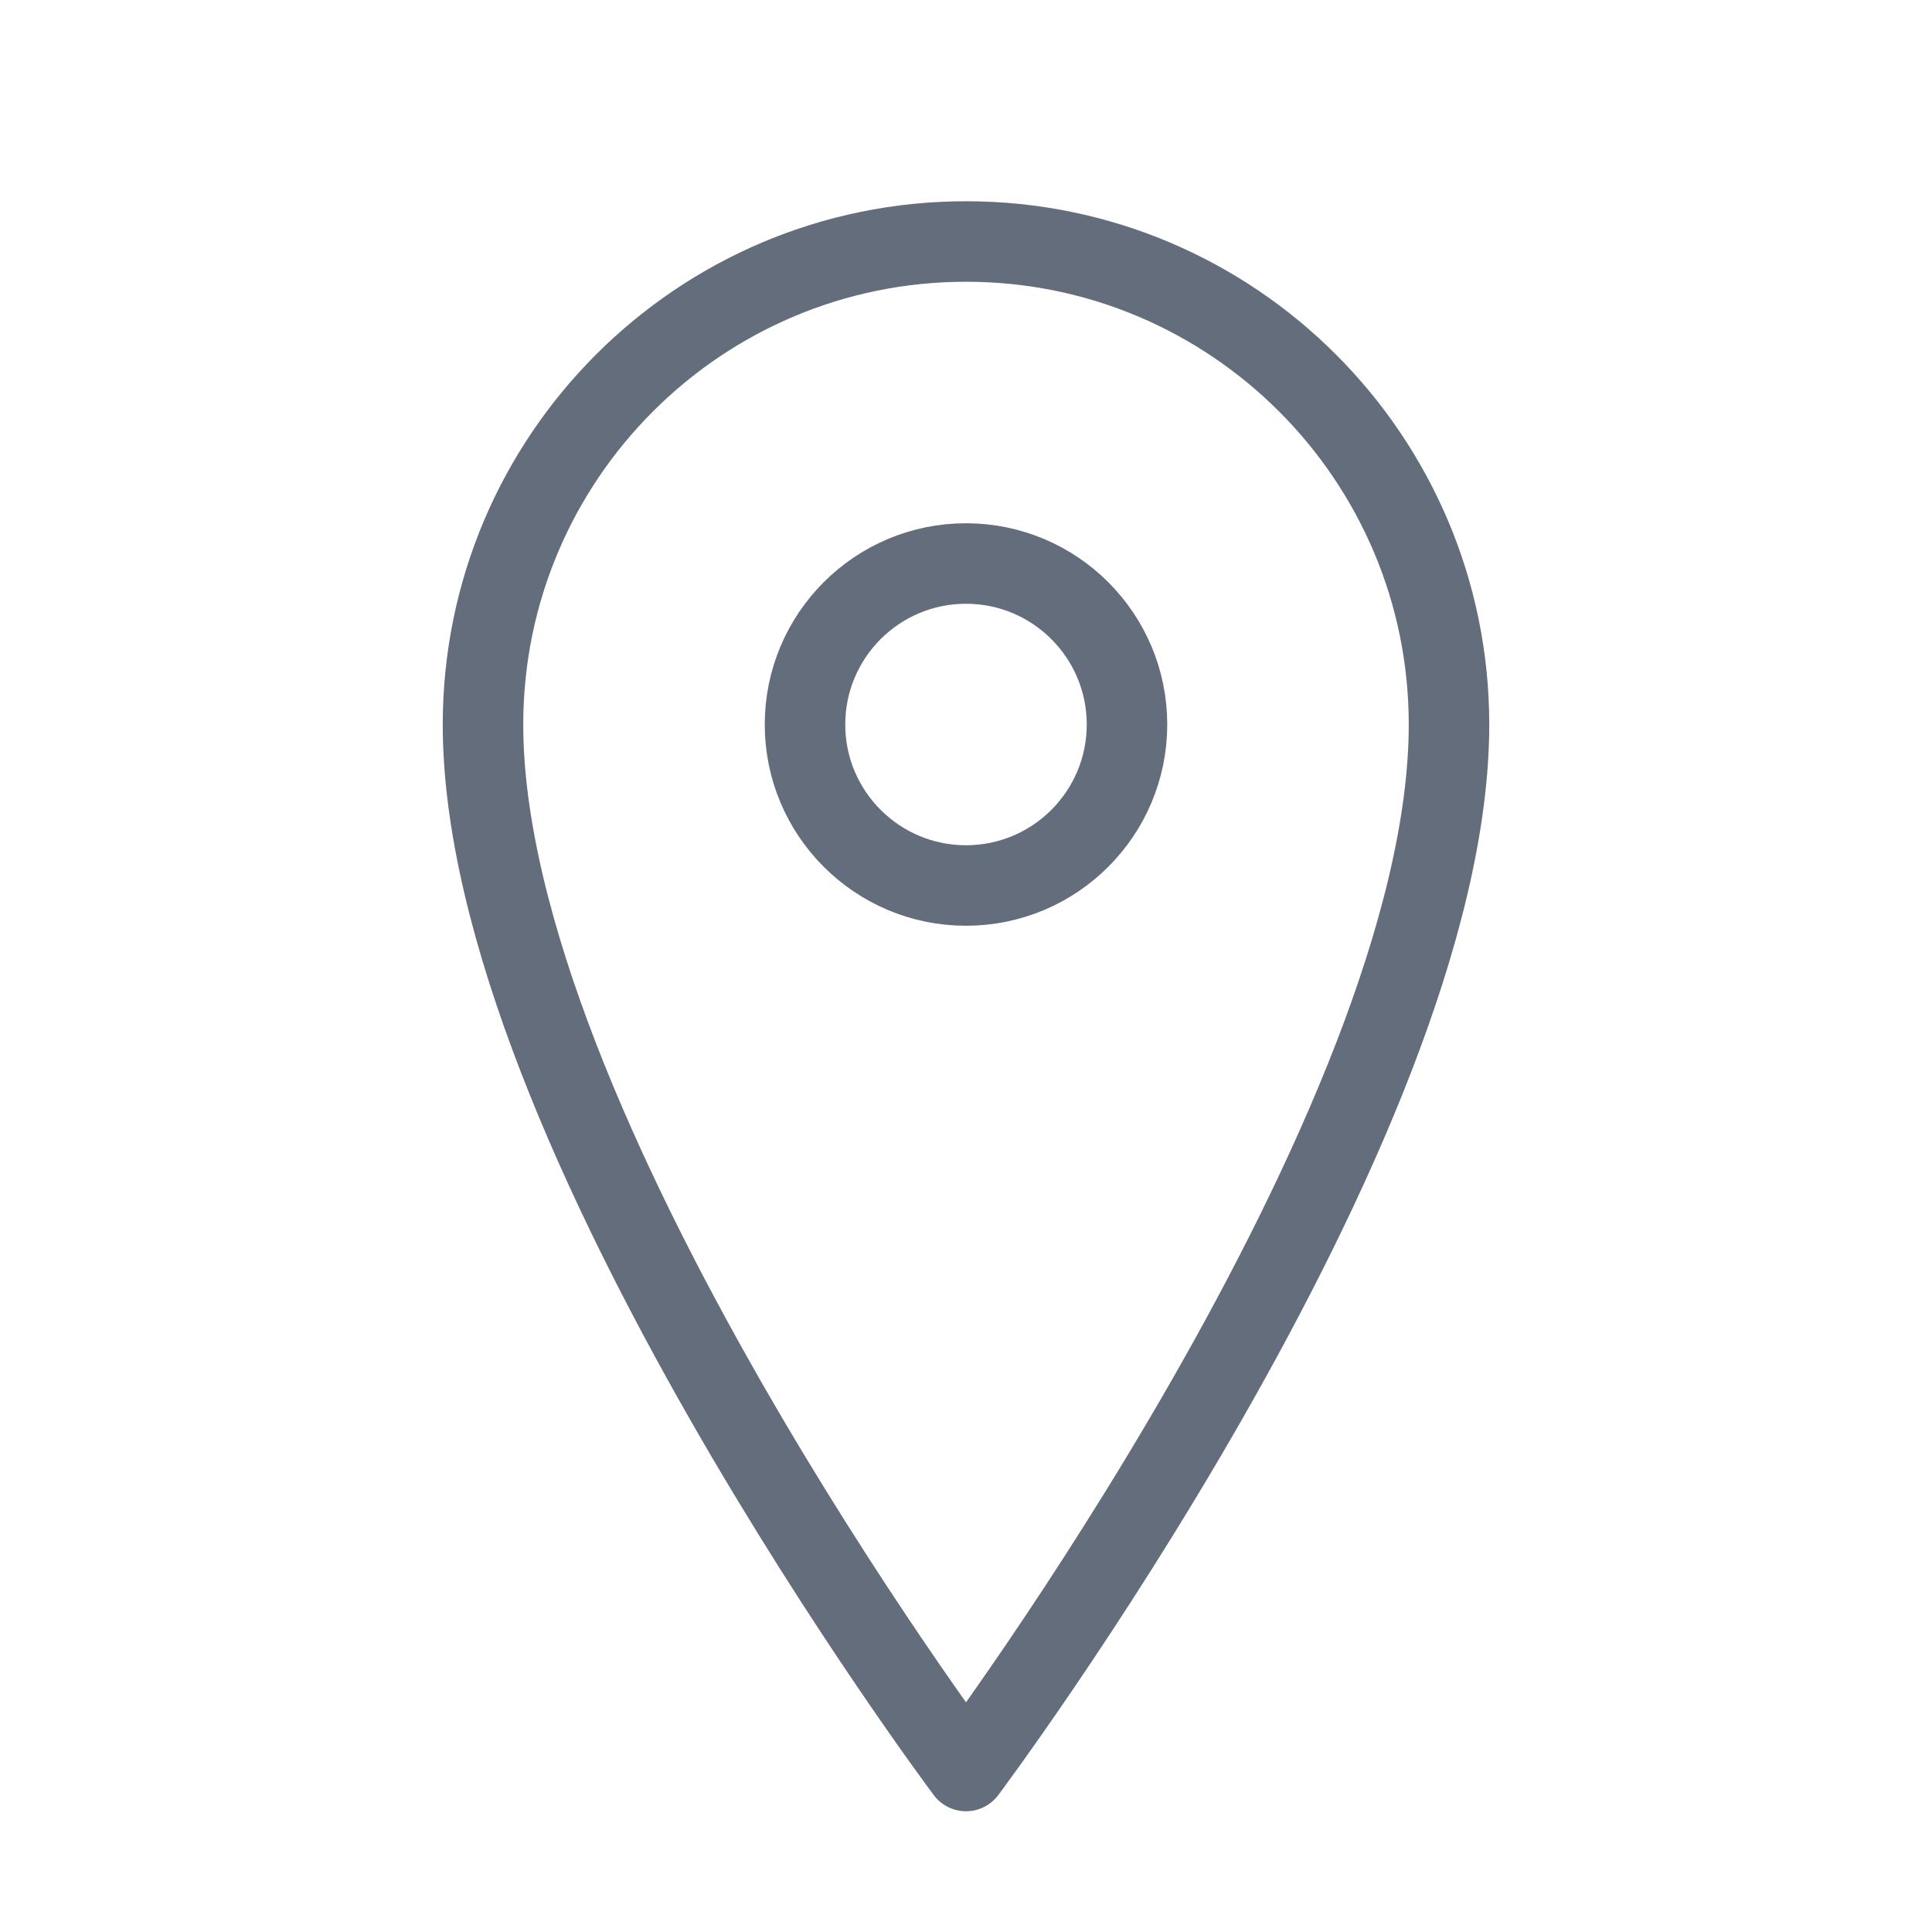
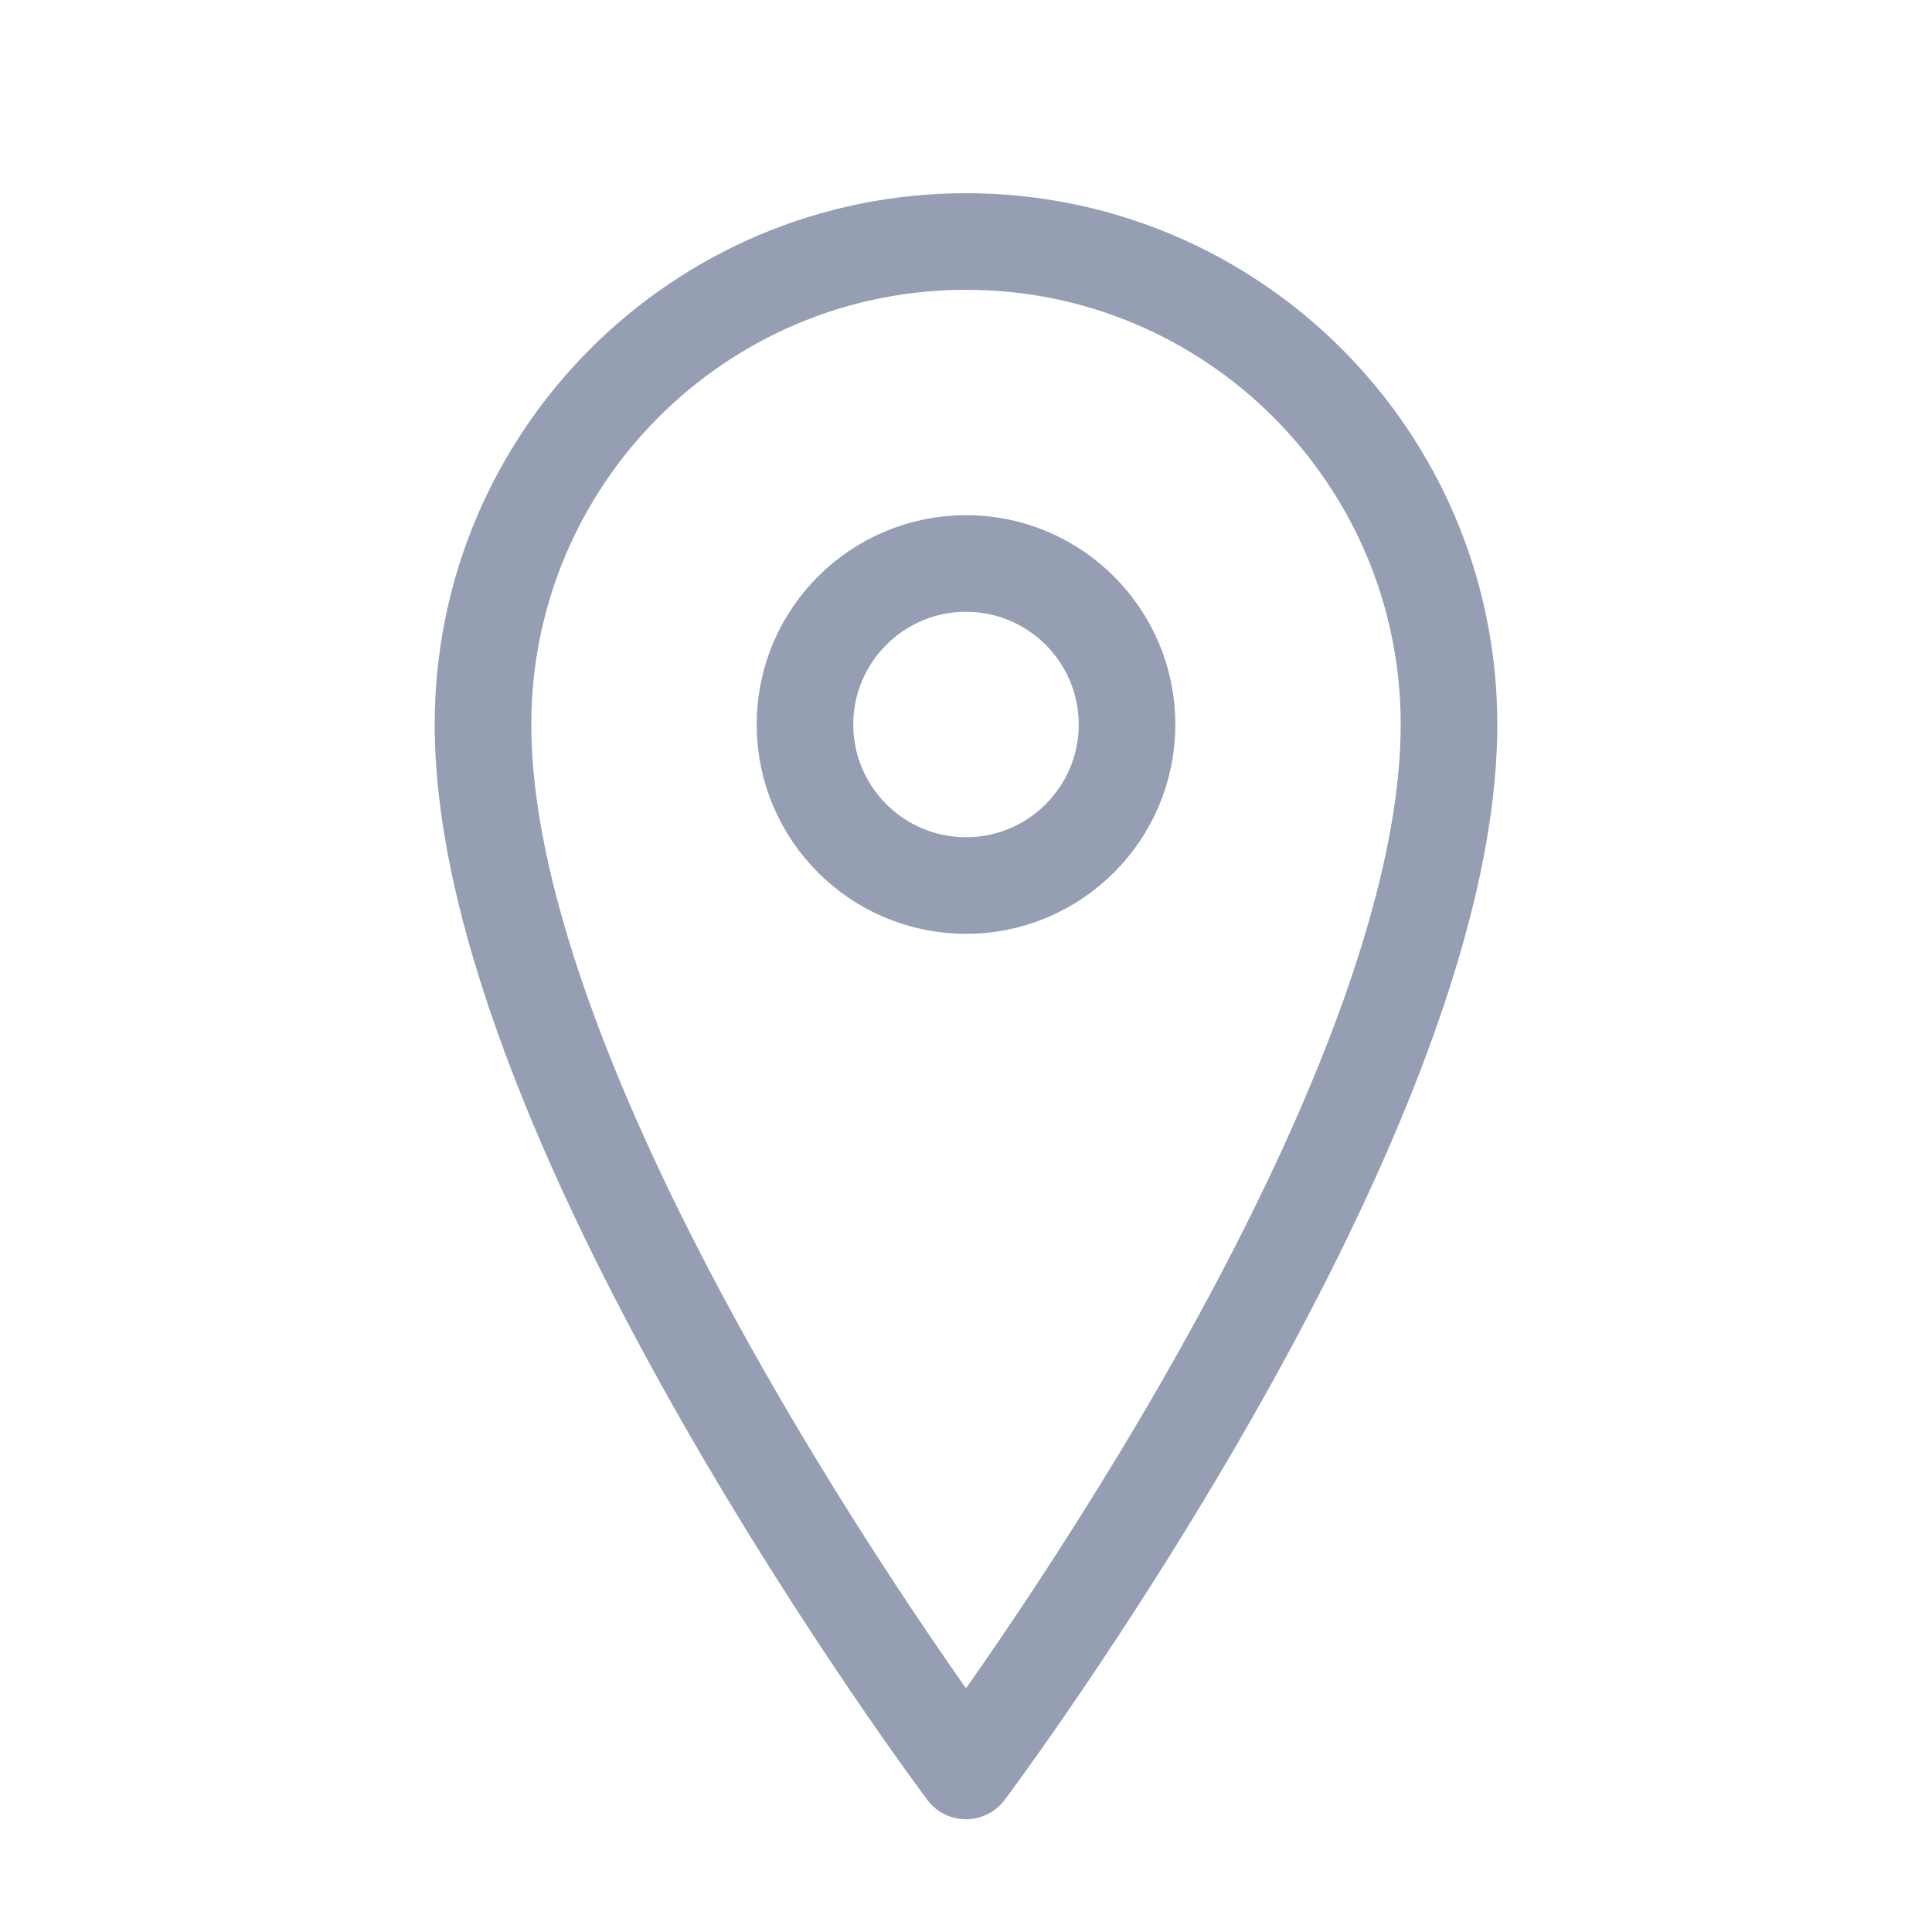
- <svg xmlns="http://www.w3.org/2000/svg" width="24" height="24" viewBox="0 0 24 24" fill="none">
-   <path fill-rule="evenodd" clip-rule="evenodd" d="M14 9C14 10.104 13.104 11 12 11C10.896 11 10 10.104 10 9C10 7.896 10.896 7 12 7C13.104 7 14 7.896 14 9Z" stroke="#646D7B" stroke-linecap="round" stroke-linejoin="round" />
-   <path fill-rule="evenodd" clip-rule="evenodd" d="M18 9C18 14 12 22 12 22C12 22 6 14 6 9C6 5.687 8.687 3 12 3C15.313 3 18 5.687 18 9Z" stroke="#646D7B" stroke-linecap="round" stroke-linejoin="round" />
+ <svg xmlns="http://www.w3.org/2000/svg" width="20" height="20" viewBox="0 0 20 20" fill="none">
+   <path fill-rule="evenodd" clip-rule="evenodd" d="M11.667 7.5C11.667 8.42 10.92 9.167 10 9.167C9.08 9.167 8.333 8.42 8.333 7.5C8.333 6.58 9.08 5.833 10 5.833C10.92 5.833 11.667 6.58 11.667 7.5Z" stroke="#959EB3" stroke-linecap="round" stroke-linejoin="round" />
+   <path fill-rule="evenodd" clip-rule="evenodd" d="M15 7.5C15 11.667 10 18.333 10 18.333C10 18.333 5 11.667 5 7.5C5 4.739 7.239 2.5 10 2.5C12.761 2.5 15 4.739 15 7.5Z" stroke="#959EB3" stroke-linecap="round" stroke-linejoin="round" />
</svg>
